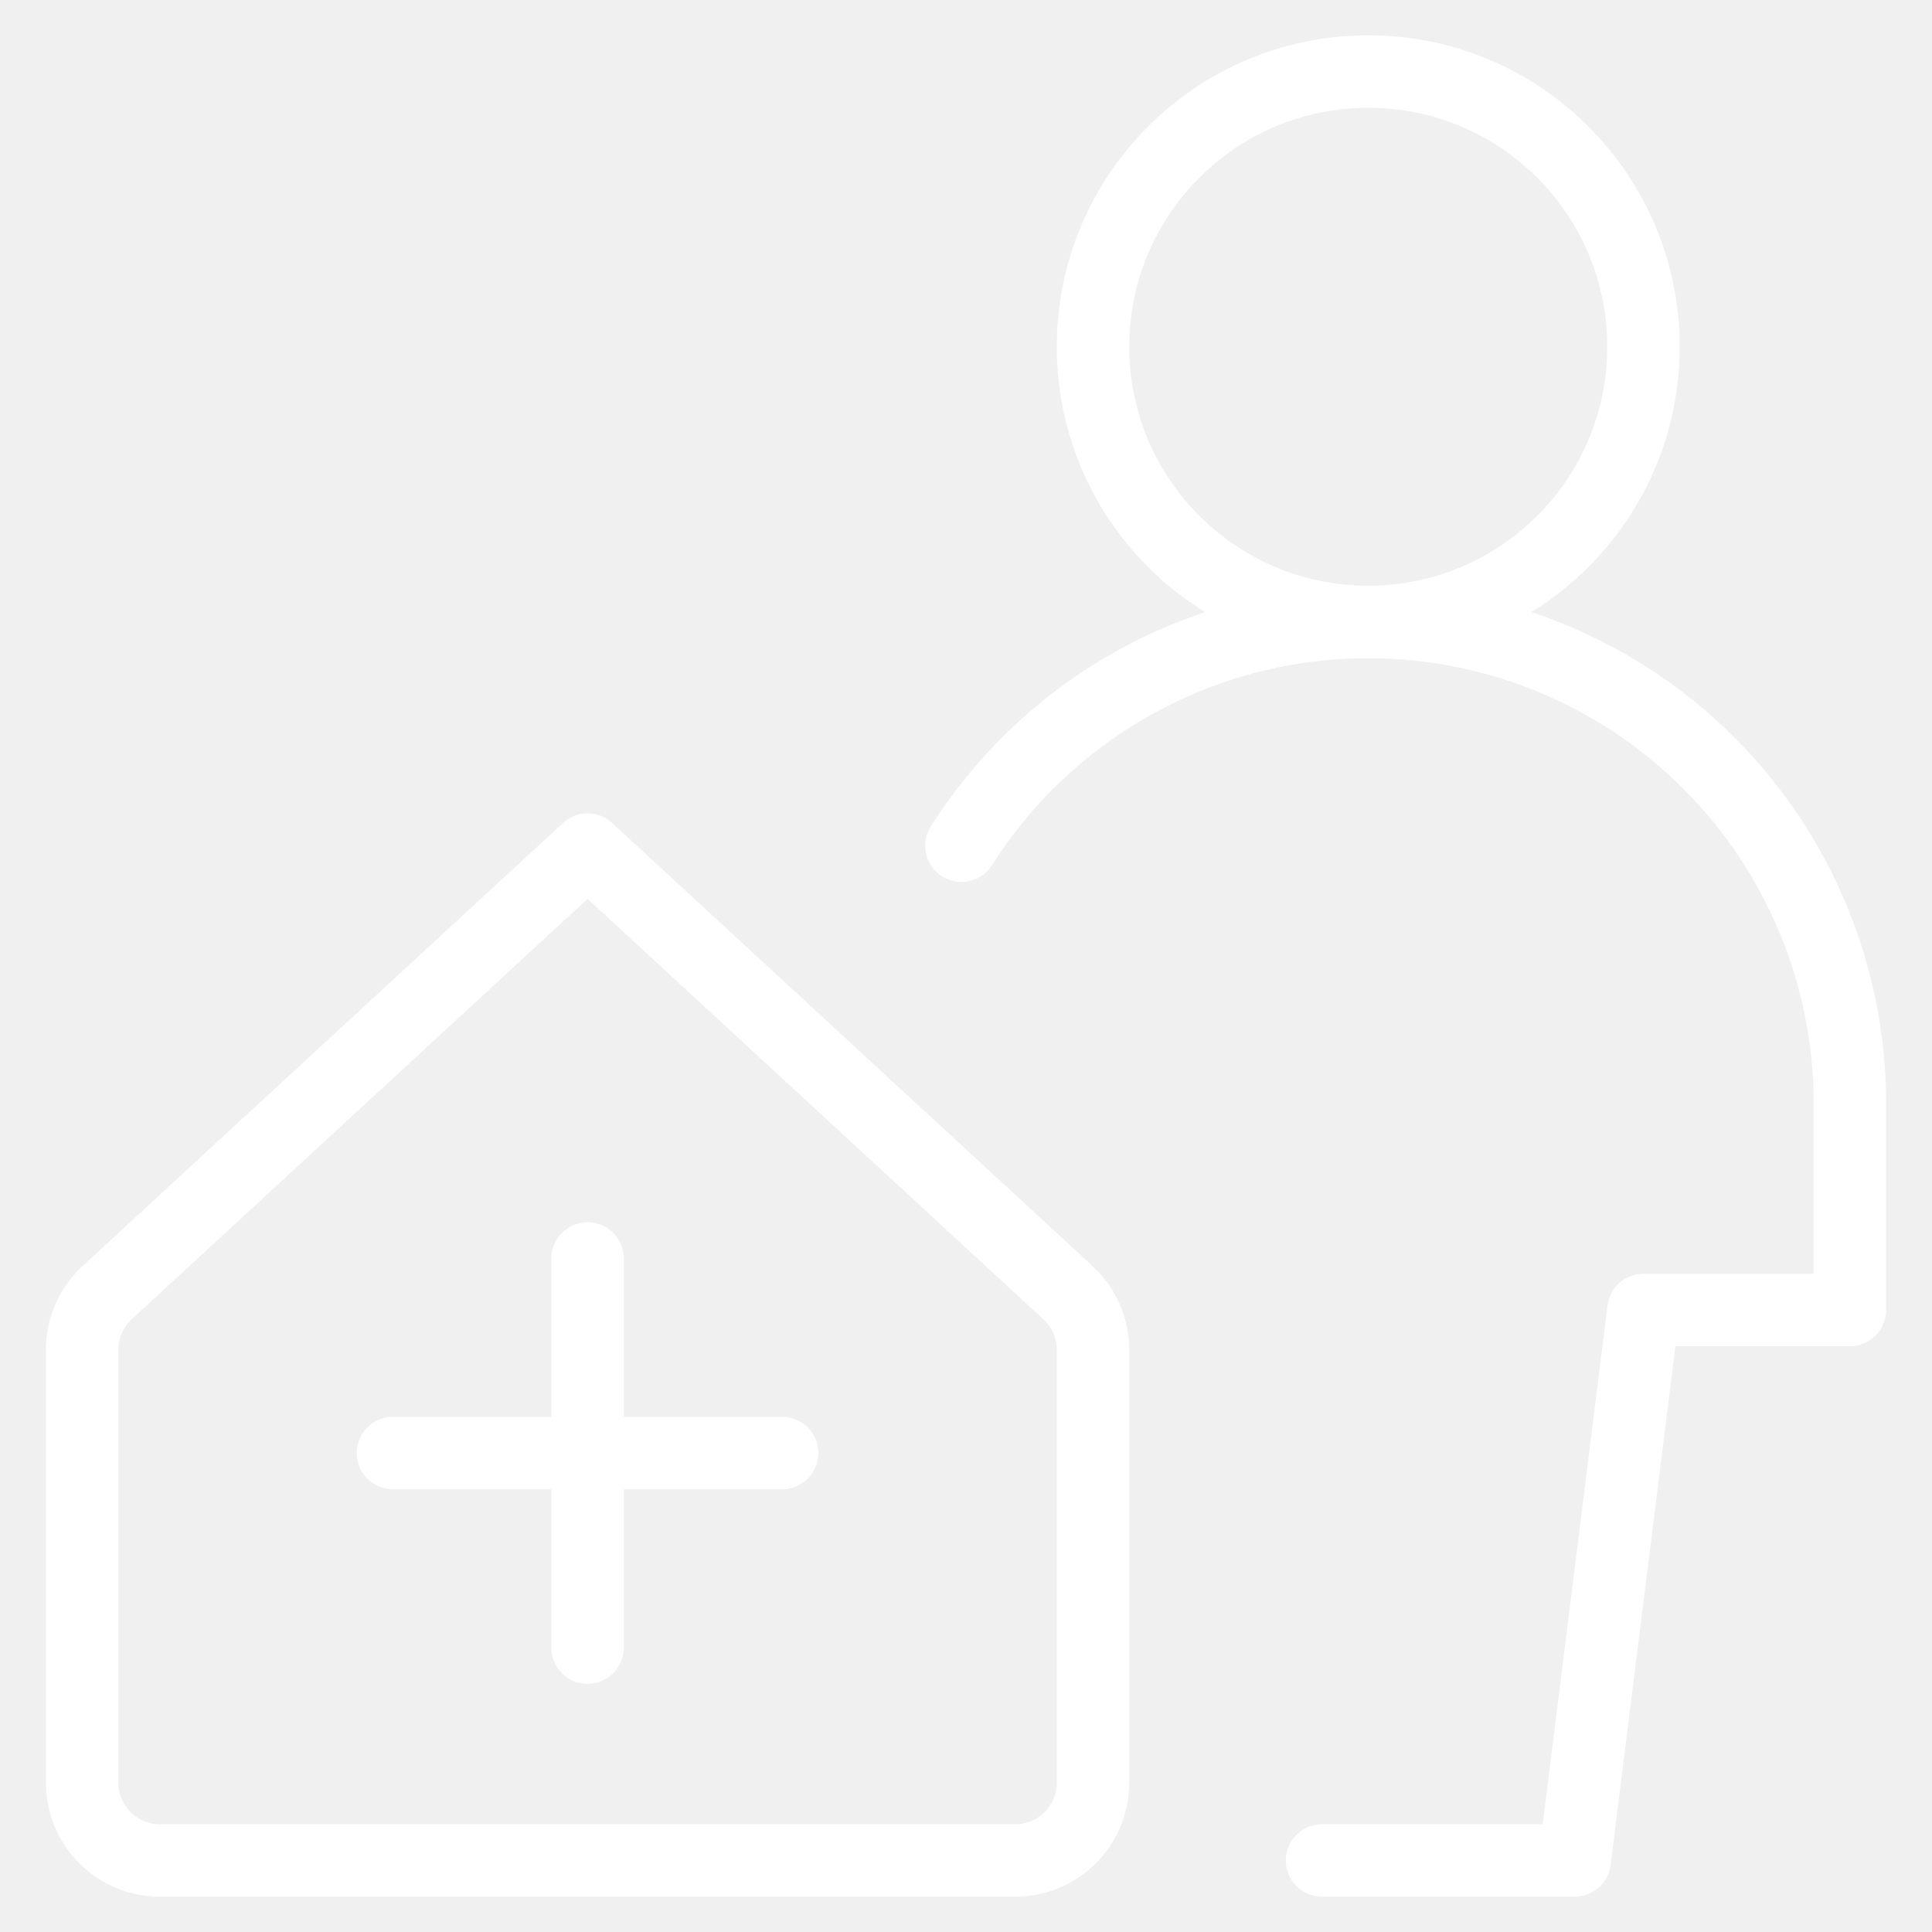
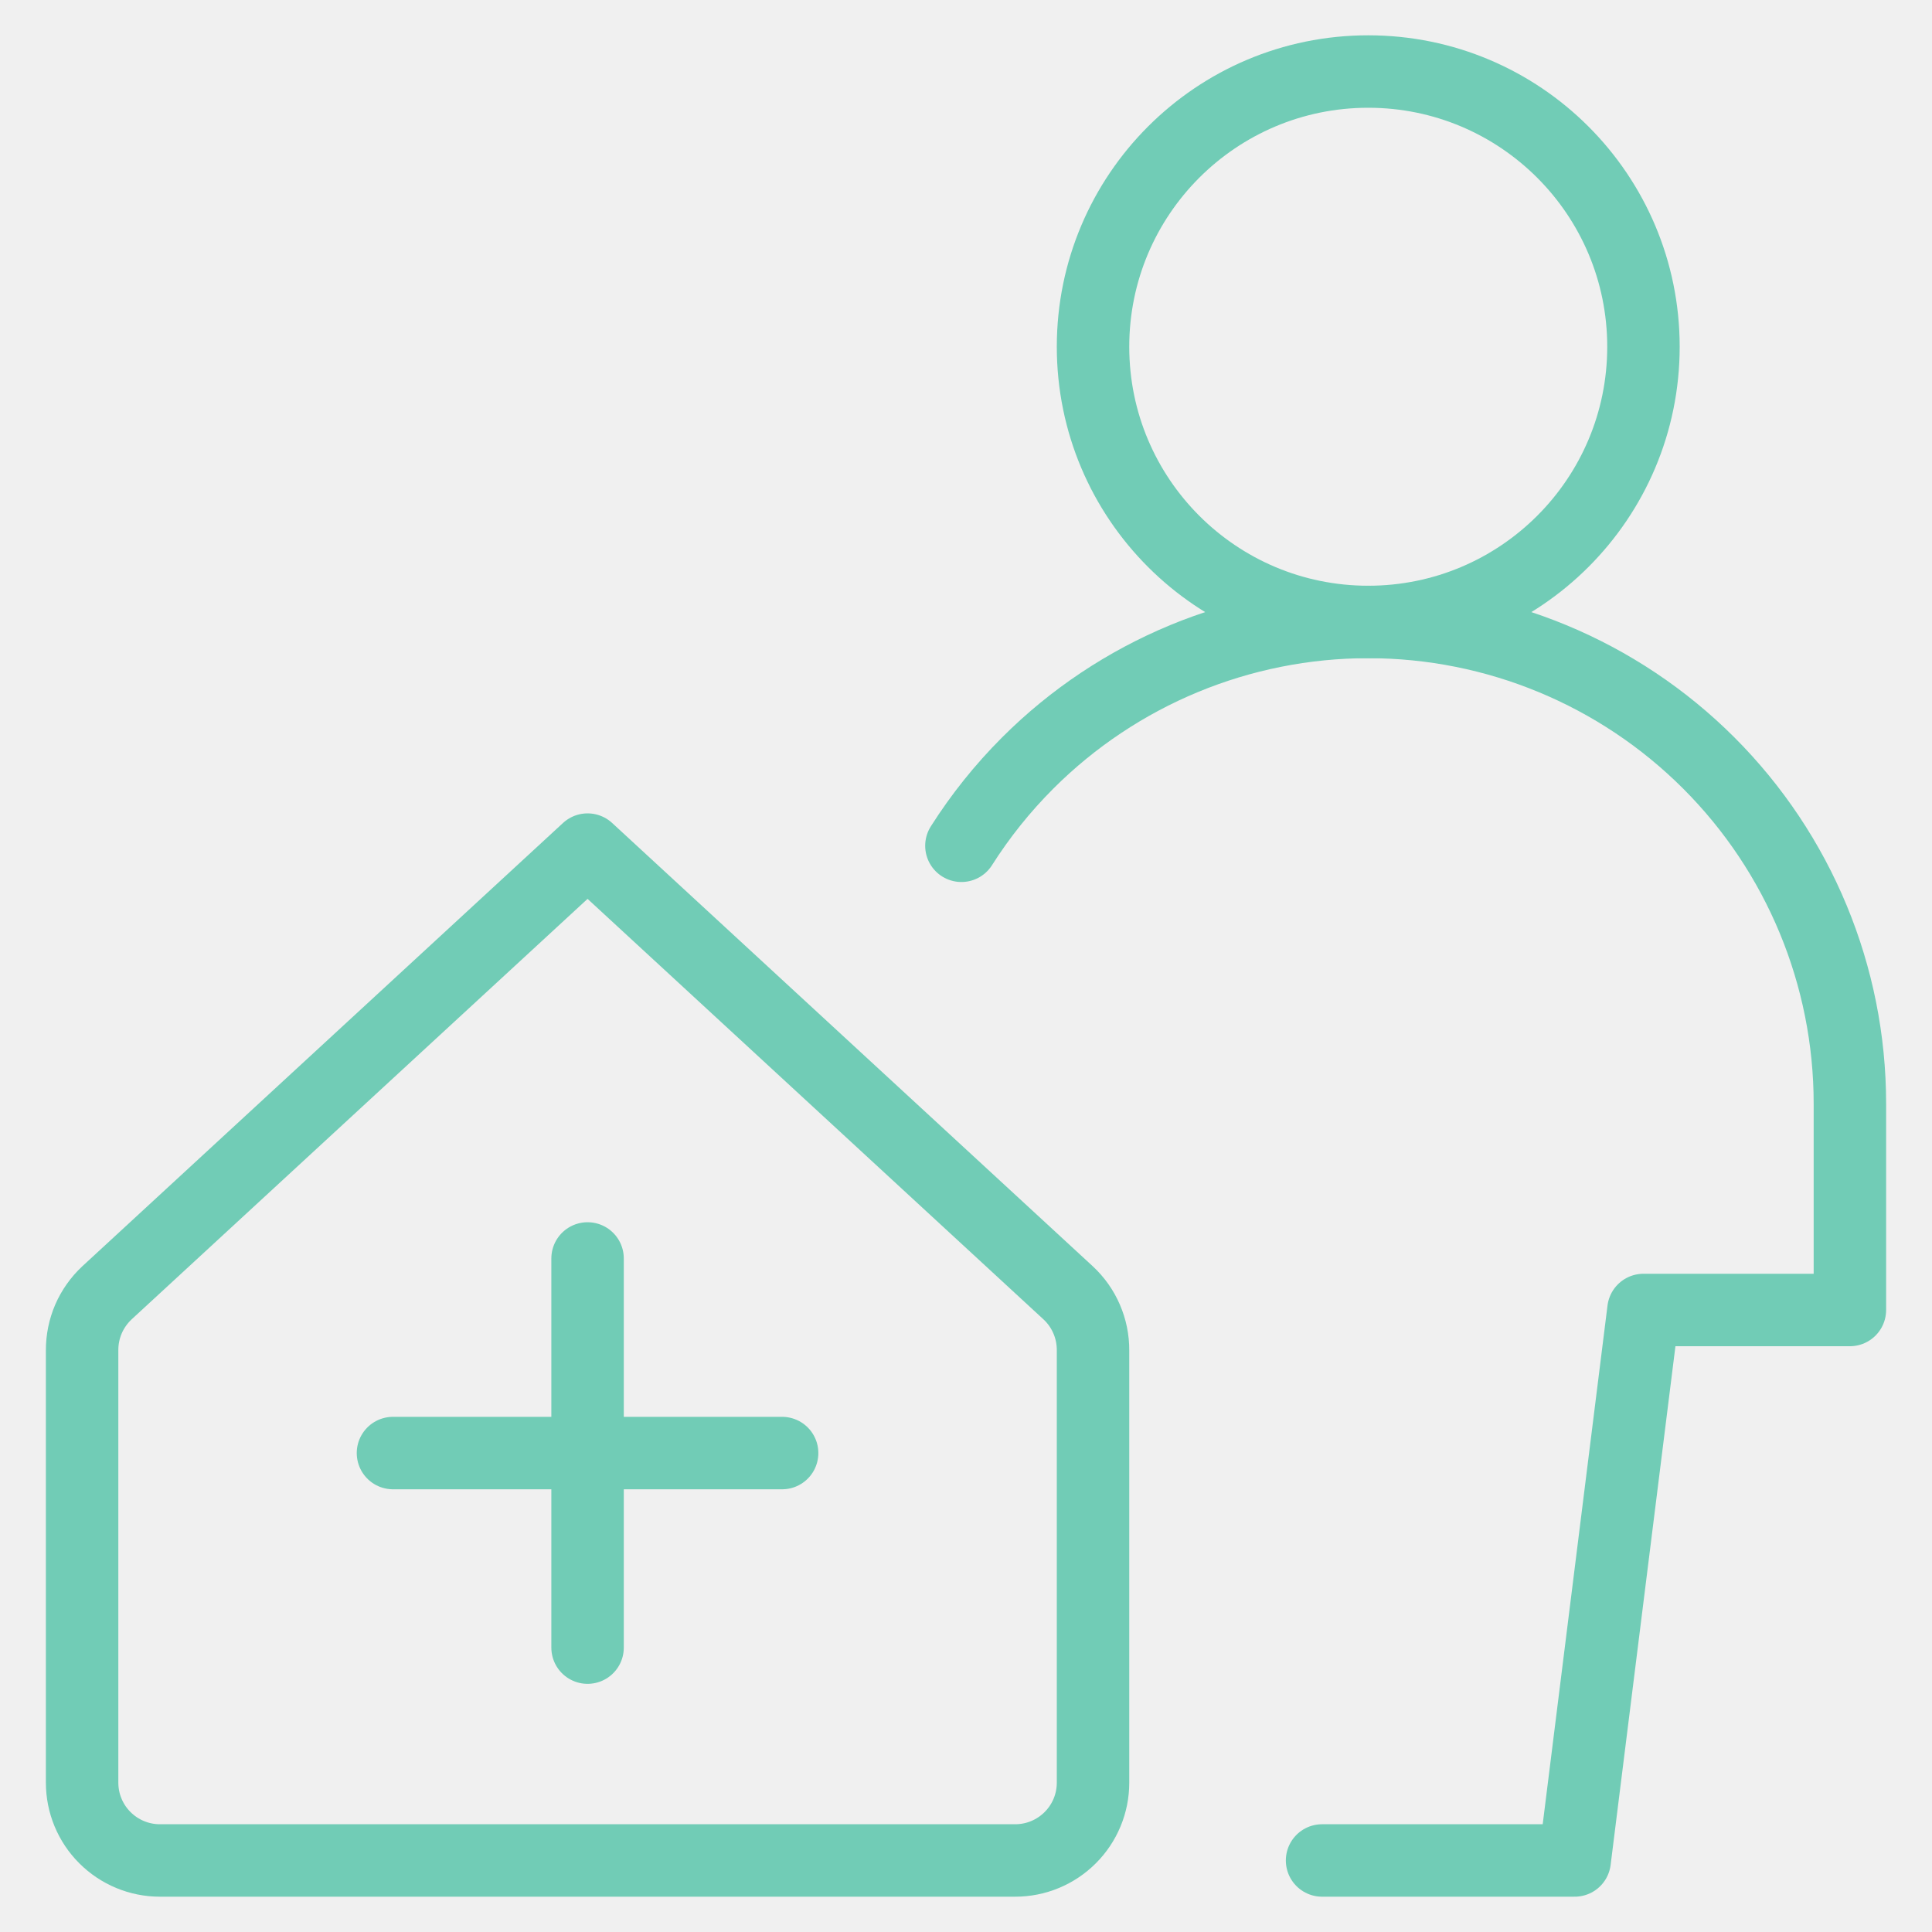
- <svg xmlns="http://www.w3.org/2000/svg" width="40" height="40" viewBox="0 0 40 40" fill="none">
+ <svg xmlns="http://www.w3.org/2000/svg" width="40" height="40" viewBox="0 0 40 40" fill="none" transform="rotate(0) scale(1, 1)">
  <g clip-path="url(#clip0_93_812)">
-     <path d="M22.63 27.958C22.631 27.734 22.586 27.513 22.497 27.308C22.409 27.103 22.278 26.918 22.114 26.766L12.165 17.59L2.215 26.766C2.052 26.918 1.921 27.103 1.832 27.308C1.744 27.513 1.699 27.734 1.7 27.958V36.909C1.7 37.336 1.87 37.746 2.172 38.047C2.474 38.349 2.883 38.519 3.31 38.519H21.02C21.447 38.519 21.856 38.349 22.158 38.047C22.46 37.746 22.63 37.336 22.63 36.909V27.958Z" stroke="white" stroke-width="1.5" stroke-linecap="round" stroke-linejoin="round" />
-     <path d="M28.328 12.877C31.475 12.877 34.026 10.326 34.026 7.179C34.026 4.032 31.475 1.481 28.328 1.481C25.181 1.481 22.63 4.032 22.63 7.179C22.63 10.326 25.181 12.877 28.328 12.877Z" stroke="white" stroke-width="1.5" stroke-linecap="round" stroke-linejoin="round" />
-     <path d="M27.372 38.519H32.602L34.026 27.122H38.3V22.849C38.3 20.204 37.249 17.668 35.379 15.798C33.509 13.928 30.973 12.877 28.328 12.877C25.684 12.877 23.147 13.928 21.277 15.798C20.754 16.321 20.295 16.896 19.905 17.511" stroke="white" stroke-width="1.5" stroke-linecap="round" stroke-linejoin="round" />
-     <path d="M12.165 26.055V34.112" stroke="white" stroke-width="1.5" stroke-linecap="round" stroke-linejoin="round" />
-     <path d="M16.193 30.084H8.136" stroke="white" stroke-width="1.5" stroke-linecap="round" stroke-linejoin="round" />
+     <path d="M22.63 27.958C22.631 27.734 22.586 27.513 22.497 27.308C22.409 27.103 22.278 26.918 22.114 26.766L12.165 17.59L2.215 26.766C2.052 26.918 1.921 27.103 1.832 27.308C1.744 27.513 1.699 27.734 1.7 27.958V36.909C1.7 37.336 1.87 37.746 2.172 38.047C2.474 38.349 2.883 38.519 3.31 38.519H21.02C21.447 38.519 21.856 38.349 22.158 38.047C22.46 37.746 22.63 37.336 22.63 36.909V27.958Z" stroke="#71ccb6" stroke-width="1.5" stroke-linecap="round" stroke-linejoin="round" />
+     <path d="M28.328 12.877C31.475 12.877 34.026 10.326 34.026 7.179C34.026 4.032 31.475 1.481 28.328 1.481C25.181 1.481 22.63 4.032 22.63 7.179C22.63 10.326 25.181 12.877 28.328 12.877Z" stroke="#71ccb6" stroke-width="1.5" stroke-linecap="round" stroke-linejoin="round" />
+     <path d="M27.372 38.519H32.602L34.026 27.122H38.3V22.849C38.3 20.204 37.249 17.668 35.379 15.798C33.509 13.928 30.973 12.877 28.328 12.877C25.684 12.877 23.147 13.928 21.277 15.798C20.754 16.321 20.295 16.896 19.905 17.511" stroke="#71ccb6" stroke-width="1.5" stroke-linecap="round" stroke-linejoin="round" />
+     <path d="M12.165 26.055V34.112" stroke="#71ccb6" stroke-width="1.5" stroke-linecap="round" stroke-linejoin="round" />
+     <path d="M16.193 30.084H8.136" stroke="#71ccb6" stroke-width="1.5" stroke-linecap="round" stroke-linejoin="round" />
  </g>
  <defs>
    <clipPath id="clip0_93_812">
-       <rect width="40" height="40" fill="white" />
+       <rect width="40" height="40" fill="#71ccb6" />
    </clipPath>
  </defs>
</svg>
